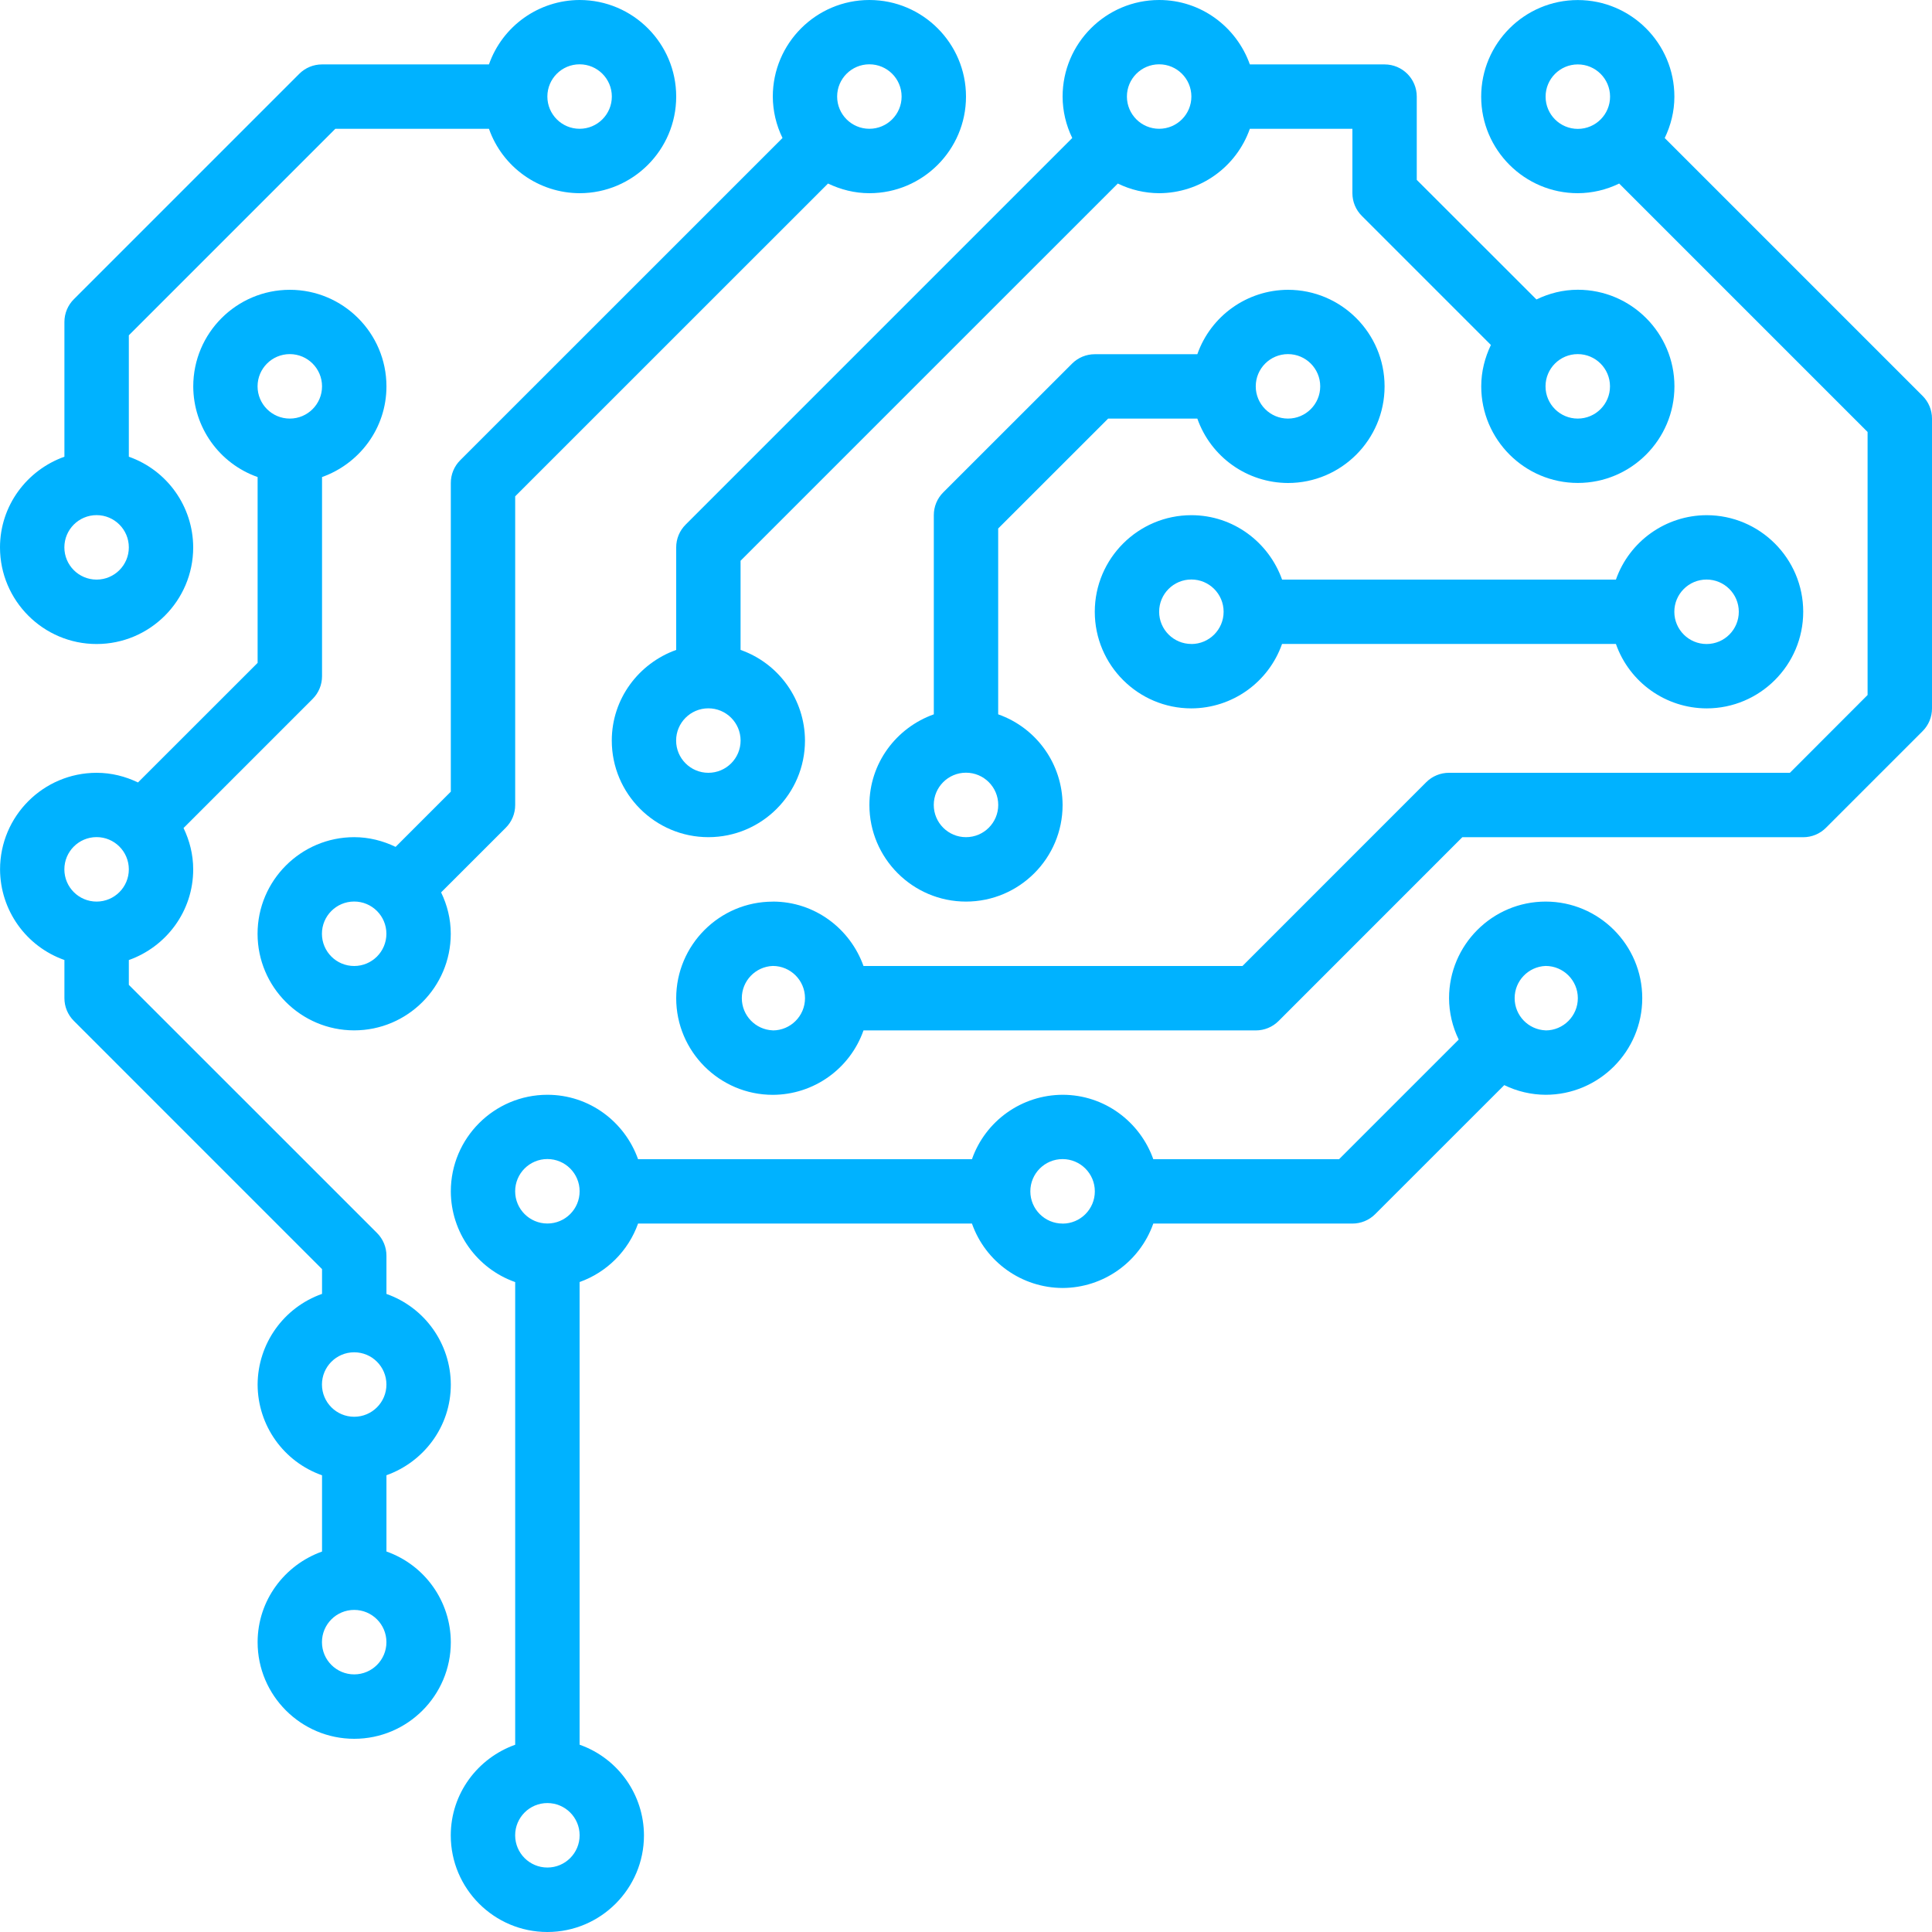
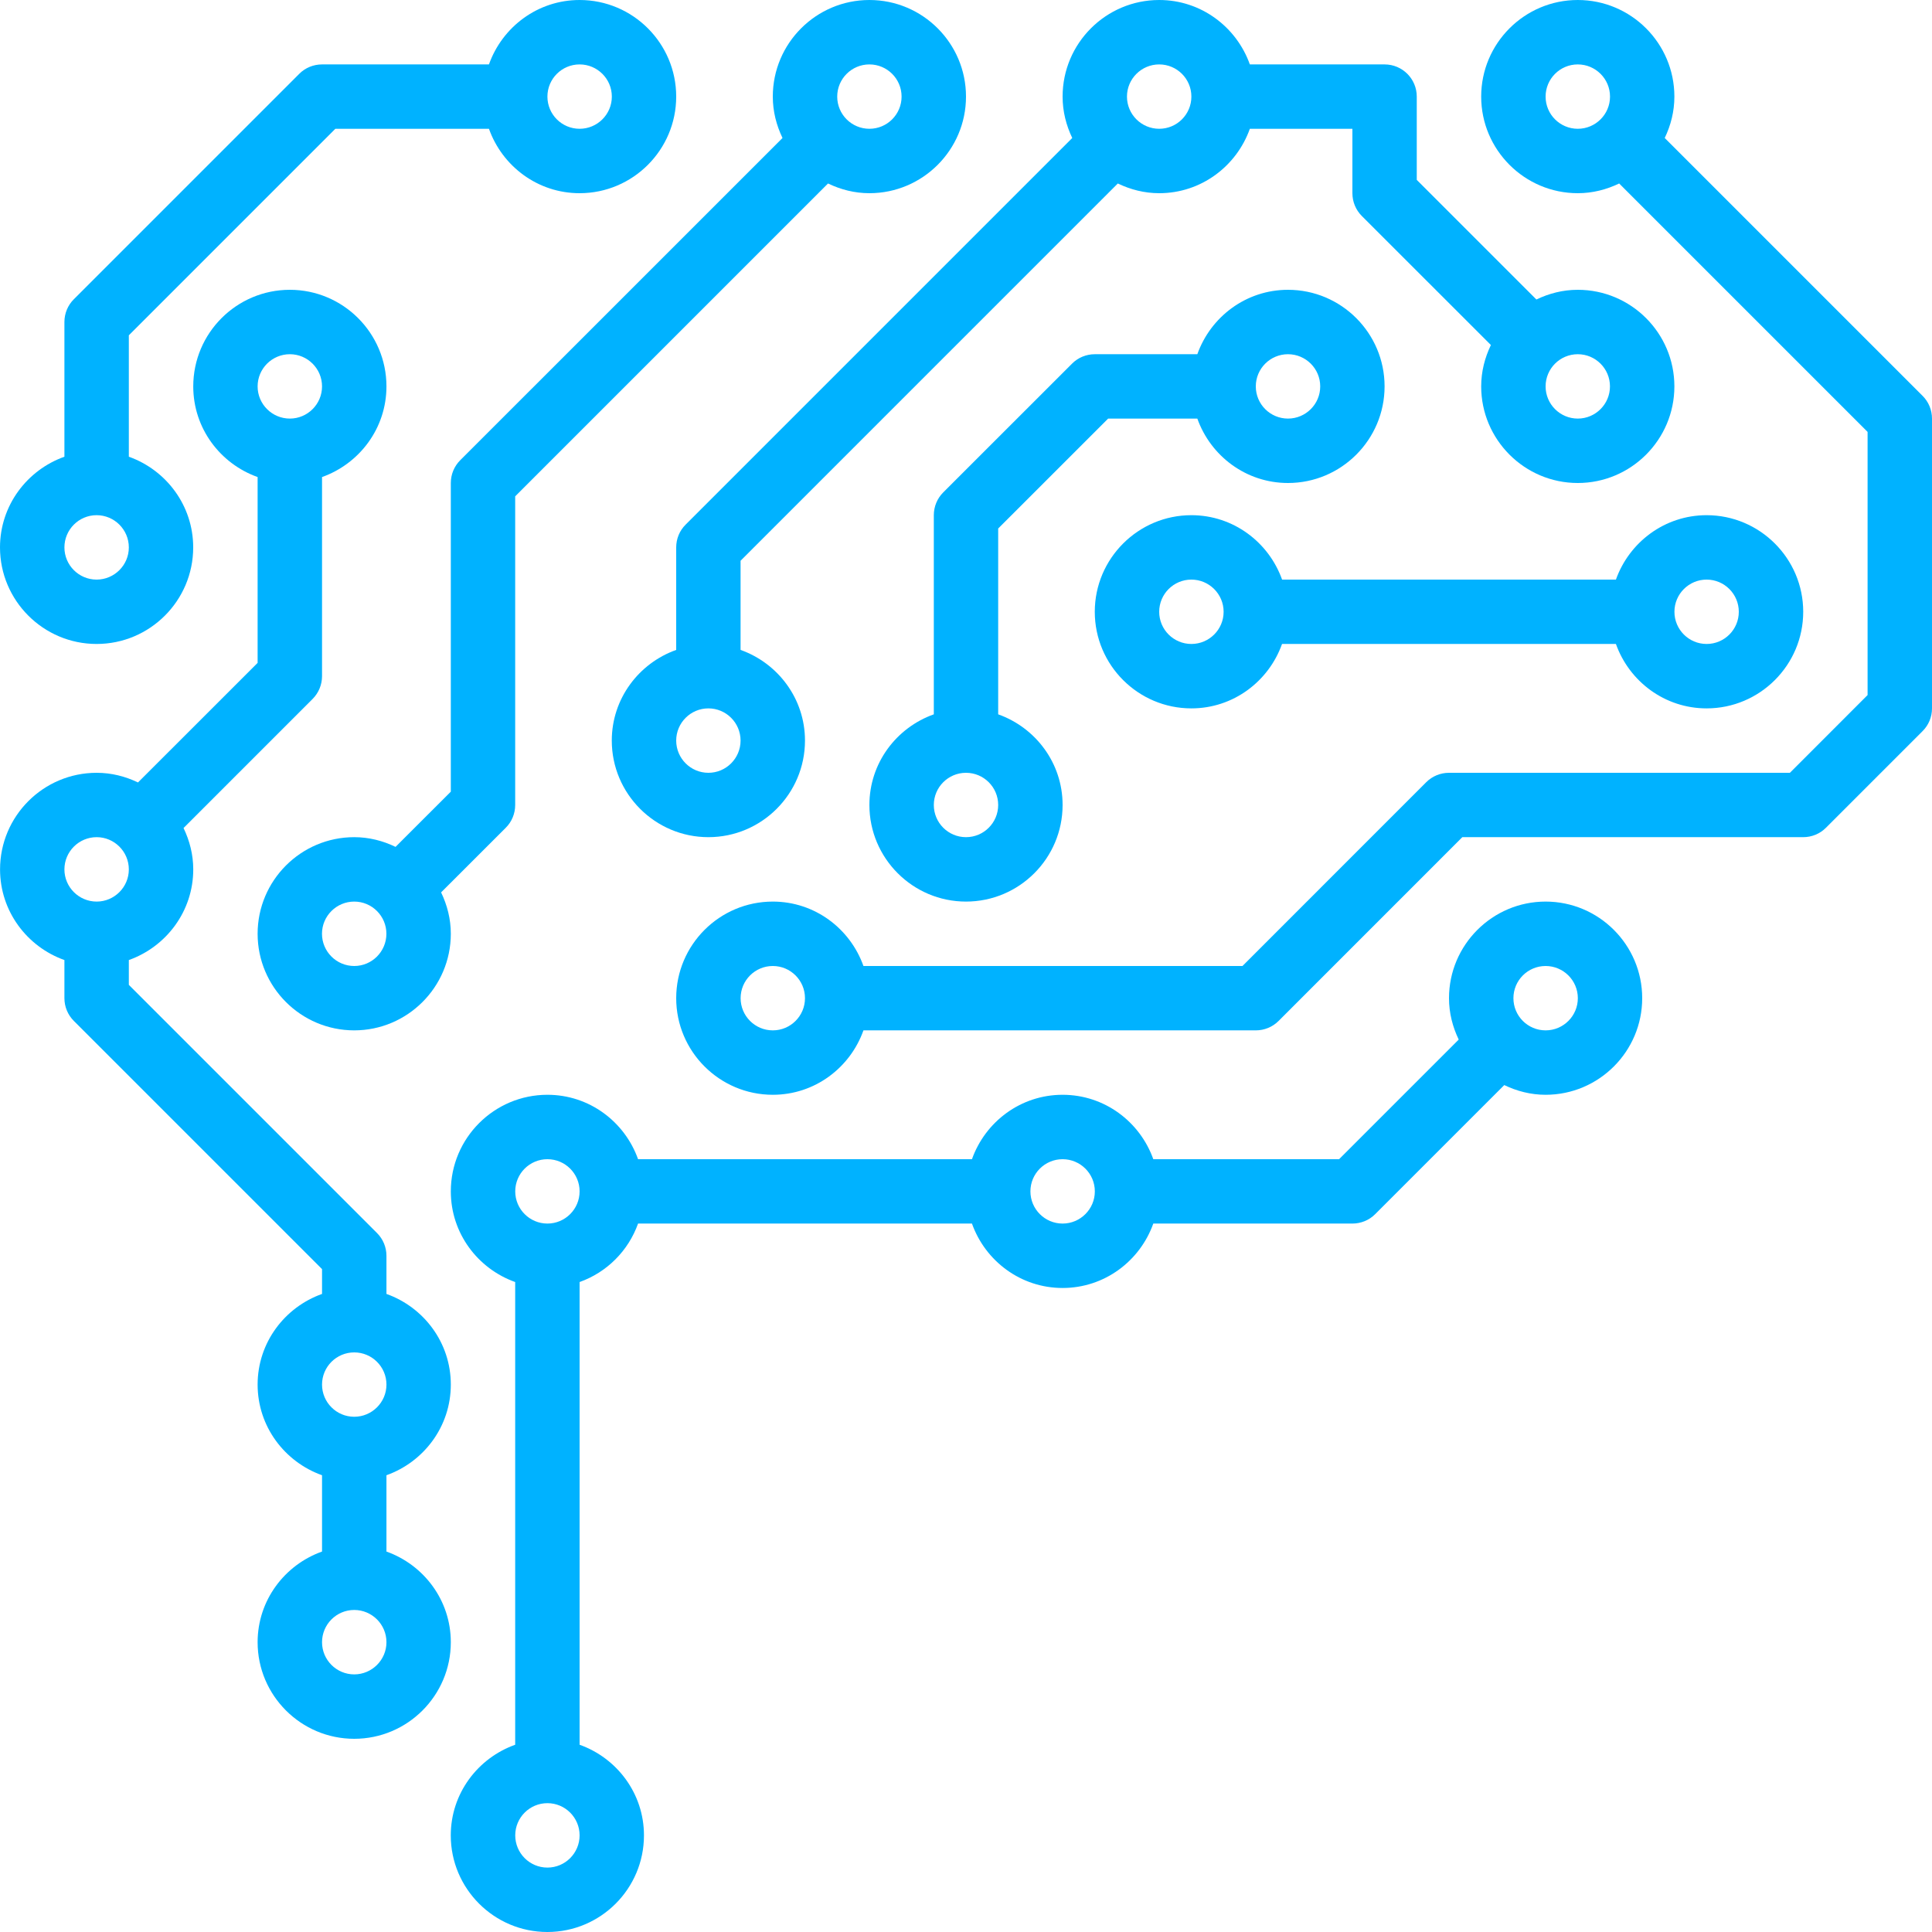
- <svg xmlns="http://www.w3.org/2000/svg" width="38" height="38" fill="none">
-   <path d="M23.433 10.133c.825 0 1.522.532 1.784 1.267h6.566a1.897 1.897 0 011.784-1.267c1.047 0 1.9.853 1.9 1.9 0 1.048-.853 1.9-1.9 1.9a1.897 1.897 0 01-1.784-1.267h-6.567a1.897 1.897 0 01-1.783 1.267c-1.048 0-1.9-.852-1.9-1.9 0-1.047.853-1.9 1.9-1.9zm10.134 2.534a.634.634 0 10-.002-1.268.634.634 0 00.002 1.268zm-10.134 0a.634.634 0 10-.001-1.269.634.634 0 00.002 1.268z" fill="#00B2FF" />
-   <path d="M18.367 14.05v-3.917a.63.63 0 01.185-.448l2.534-2.533a.632.632 0 01.447-.185h2.017A1.897 1.897 0 0125.333 5.7c1.048 0 1.9.852 1.9 1.9 0 1.047-.852 1.9-1.9 1.9a1.897 1.897 0 01-1.783-1.267h-1.754l-2.163 2.162v3.655a1.897 1.897 0 011.267 1.783c0 1.048-.852 1.9-1.9 1.9-1.047 0-1.9-.852-1.9-1.9 0-.825.531-1.521 1.267-1.783zm6.966-5.817a.634.634 0 100-1.268.634.634 0 000 1.268zM19 16.466a.634.634 0 100-1.268.634.634 0 000 1.268zm-12.033 0c.292 0 .566.072.814.191l1.086-1.086V9.5a.63.63 0 01.185-.448l6.339-6.338A1.87 1.87 0 0115.2 1.9c0-1.048.852-1.9 1.9-1.9 1.047 0 1.9.852 1.9 1.9 0 1.047-.852 1.9-1.9 1.9-.293 0-.566-.072-.814-.19l-6.153 6.152v6.071a.63.63 0 01-.185.448l-1.272 1.271c.12.248.19.522.19.814 0 1.048-.852 1.9-1.9 1.9-1.047 0-1.9-.852-1.9-1.9 0-1.047.853-1.9 1.9-1.9zM17.1 2.533a.634.634 0 10-.001-1.268.634.634 0 00.001 1.268zM6.967 19a.634.634 0 10-.002-1.268A.634.634 0 006.967 19zm-5.7-10.017v-2.65a.63.63 0 01.186-.448l4.433-4.433a.632.632 0 01.448-.185h3.283A1.897 1.897 0 0111.4 0c1.048 0 1.9.852 1.9 1.9 0 1.047-.852 1.9-1.9 1.9a1.897 1.897 0 01-1.783-1.267H6.596L2.534 6.595v2.388A1.897 1.897 0 013.8 10.767c0 1.047-.852 1.9-1.9 1.9-1.047 0-1.9-.853-1.9-1.9 0-.825.532-1.522 1.267-1.784zM11.4 2.533a.634.634 0 100-1.268.634.634 0 000 1.268zM1.9 11.4a.634.634 0 100-1.268.634.634 0 000 1.268zm8.233 22.917v-9.1a1.898 1.898 0 01-1.266-1.784c0-1.048.852-1.9 1.9-1.9.825 0 1.521.531 1.783 1.267h6.567a1.897 1.897 0 011.783-1.267c.825 0 1.522.531 1.784 1.267h3.654l2.353-2.353a1.87 1.87 0 01-.19-.814c0-1.047.852-1.9 1.9-1.9 1.047 0 1.9.852 1.9 1.9 0 1.047-.853 1.9-1.9 1.9a1.88 1.88 0 01-.814-.19l-2.539 2.538a.632.632 0 01-.448.185h-3.916a1.898 1.898 0 01-1.784 1.267 1.898 1.898 0 01-1.783-1.267H12.55a1.898 1.898 0 01-1.15 1.15v9.1a1.897 1.897 0 011.266 1.784c0 1.047-.852 1.9-1.9 1.9-1.047 0-1.9-.852-1.9-1.9 0-.825.532-1.521 1.267-1.783zM30.4 20.267a.634.634 0 100-1.268.634.634 0 000 1.267zm-9.5 3.8a.634.634 0 10-.001-1.269.634.634 0 00.001 1.268zM10.767 36.732a.634.634 0 10-.001-1.268.634.634 0 00.001 1.268zm0-12.667a.634.634 0 10-.001-1.268.634.634 0 00.001 1.268z" fill="#00B2FF" />
-   <path d="M13.3 12.783v-2.016a.63.63 0 01.185-.448l7.605-7.605a1.868 1.868 0 01-.19-.814c0-1.048.852-1.9 1.9-1.9.824 0 1.521.531 1.783 1.267h2.65c.35 0 .633.283.633.633v1.638L30.22 5.89c.248-.12.521-.191.814-.191 1.048 0 1.9.852 1.9 1.9 0 1.047-.852 1.9-1.9 1.9-1.047 0-1.9-.853-1.9-1.9 0-.293.072-.566.19-.814l-2.538-2.538A.63.63 0 0126.6 3.8V2.533h-2.017A1.897 1.897 0 0122.8 3.8a1.87 1.87 0 01-.814-.19l-7.42 7.419v1.754a1.897 1.897 0 011.267 1.783c0 1.048-.852 1.9-1.9 1.9-1.047 0-1.9-.852-1.9-1.9 0-.824.532-1.52 1.267-1.783zm17.733-4.55a.634.634 0 10-.001-1.268.634.634 0 00.001 1.268zm-8.233-5.7a.634.634 0 10-.002-1.268.634.634 0 00.002 1.268zM13.933 15.2a.634.634 0 10-.001-1.268.634.634 0 00.001 1.268z" fill="#00B2FF" />
-   <path d="M15.2 17.733c.825 0 1.521.531 1.784 1.267h7.454l3.614-3.615a.632.632 0 01.448-.185h6.705l1.528-1.53V8.496L31.847 3.61a1.87 1.87 0 01-.814.19c-1.047 0-1.9-.852-1.9-1.899 0-1.048.853-1.9 1.9-1.9 1.048 0 1.9.852 1.9 1.9 0 .293-.071.566-.19.814l5.071 5.071a.63.63 0 01.186.448v5.7a.63.63 0 01-.186.448l-1.9 1.9a.631.631 0 01-.447.185h-6.705l-3.614 3.615a.632.632 0 01-.448.185h-7.716a1.897 1.897 0 01-1.784 1.267c-1.047 0-1.9-.853-1.9-1.9s.852-1.9 1.9-1.9zM31.033 1.267a.634.634 0 10.002 1.268.634.634 0 00-.002-1.268zm-15.833 19a.634.634 0 10-.001-1.268.634.634 0 00.001 1.267zM1.9 15.2c.293 0 .567.071.814.19l2.353-2.352V9.383A1.897 1.897 0 013.801 7.6c0-1.048.852-1.9 1.9-1.9 1.047 0 1.9.852 1.9 1.9 0 .825-.532 1.521-1.267 1.783V13.3a.63.63 0 01-.186.448L3.61 16.286c.119.248.19.521.19.814 0 .824-.53 1.521-1.266 1.783v.488l4.881 4.88a.63.63 0 01.186.449v.75a1.897 1.897 0 011.266 1.783c0 .825-.531 1.521-1.266 1.783v1.5A1.897 1.897 0 018.867 32.3c0 1.048-.852 1.9-1.9 1.9-1.047 0-1.9-.852-1.9-1.9 0-.824.532-1.521 1.267-1.783v-1.5a1.897 1.897 0 01-1.267-1.784 1.9 1.9 0 011.267-1.784v-.487L1.453 20.08a.63.63 0 01-.186-.448v-.75A1.897 1.897 0 01.001 17.1c0-1.048.852-1.9 1.9-1.9zm3.8-6.967a.634.634 0 100-1.268.634.634 0 000 1.268zm1.267 24.7a.634.634 0 10-.001-1.268.634.634 0 00.001 1.268zm0-5.067a.634.634 0 10-.001-1.268.634.634 0 00.001 1.268zM1.901 17.733a.634.634 0 10-.002-1.268.634.634 0 00.002 1.268z" fill="#00B2FF" />
+ <svg xmlns="http://www.w3.org/2000/svg" width="38" height="38" viewBox="0 0 38 38" fill="none">
+   <path d="M23.433 10.133C24.258 10.133 24.955 10.665 25.217 11.4H31.783C32.045 10.665 32.742 10.133 33.567 10.133C34.614 10.133 35.467 10.986 35.467 12.033C35.467 13.081 34.614 13.933 33.567 13.933C32.742 13.933 32.045 13.402 31.783 12.666H25.216C24.954 13.402 24.257 13.933 23.433 13.933C22.385 13.933 21.533 13.081 21.533 12.033C21.533 10.986 22.386 10.133 23.433 10.133ZM33.567 12.666C33.916 12.666 34.2 12.383 34.2 12.033C34.2 11.684 33.916 11.4 33.567 11.4C33.218 11.4 32.934 11.684 32.934 12.033C32.934 12.383 33.218 12.666 33.567 12.666ZM23.433 12.666C23.782 12.666 24.067 12.383 24.067 12.033C24.067 11.684 23.782 11.4 23.433 11.4C23.084 11.4 22.8 11.684 22.8 12.033C22.8 12.383 23.084 12.666 23.433 12.666Z" fill="#00B2FF" />
+   <path d="M18.367 14.05V10.133C18.367 9.965 18.433 9.804 18.552 9.685L21.086 7.152C21.204 7.033 21.366 6.967 21.533 6.967H23.55C23.812 6.231 24.509 5.7 25.333 5.7C26.381 5.7 27.233 6.552 27.233 7.6C27.233 8.647 26.381 9.5 25.333 9.5C24.509 9.5 23.812 8.969 23.55 8.233H21.796L19.633 10.395V14.05C20.369 14.312 20.9 15.008 20.9 15.833C20.9 16.881 20.048 17.733 19 17.733C17.953 17.733 17.1 16.881 17.1 15.833C17.1 15.008 17.631 14.312 18.367 14.05ZM25.333 8.233C25.682 8.233 25.967 7.95 25.967 7.6C25.967 7.25 25.682 6.967 25.333 6.967C24.984 6.967 24.7 7.25 24.7 7.6C24.7 7.95 24.984 8.233 25.333 8.233ZM19 16.466C19.349 16.466 19.633 16.183 19.633 15.833C19.633 15.483 19.349 15.2 19 15.2C18.651 15.2 18.367 15.483 18.367 15.833C18.367 16.183 18.651 16.466 19 16.466Z" fill="#00B2FF" />
+   <path d="M6.967 16.466C7.259 16.466 7.533 16.538 7.78 16.657L8.867 15.571V9.5C8.867 9.331 8.933 9.171 9.052 9.052L15.391 2.714C15.272 2.466 15.2 2.193 15.2 1.9C15.2 0.852 16.052 0 17.1 0C18.148 0 19 0.852 19 1.9C19 2.947 18.148 3.8 17.1 3.8C16.807 3.8 16.534 3.728 16.286 3.609L10.133 9.762V15.833C10.133 16.002 10.067 16.162 9.948 16.281L8.676 17.552C8.795 17.8 8.867 18.074 8.867 18.366C8.867 19.414 8.014 20.266 6.967 20.266C5.919 20.266 5.067 19.414 5.067 18.366C5.067 17.319 5.919 16.466 6.967 16.466ZM17.1 2.533C17.449 2.533 17.733 2.25 17.733 1.9C17.733 1.55 17.449 1.267 17.1 1.267C16.751 1.267 16.467 1.55 16.467 1.9C16.467 2.25 16.751 2.533 17.1 2.533ZM6.967 19C7.316 19 7.6 18.716 7.6 18.366C7.6 18.017 7.316 17.733 6.967 17.733C6.618 17.733 6.333 18.017 6.333 18.366C6.333 18.716 6.618 19 6.967 19Z" fill="#00B2FF" />
+   <path d="M1.267 8.983V6.333C1.267 6.165 1.333 6.004 1.453 5.885L5.886 1.452C6.004 1.333 6.166 1.267 6.334 1.267H9.617C9.879 0.531 10.576 0 11.4 0C12.448 0 13.3 0.852 13.3 1.9C13.3 2.947 12.448 3.8 11.4 3.8C10.576 3.8 9.879 3.269 9.617 2.533H6.596L2.534 6.595V8.983C3.269 9.245 3.8 9.942 3.8 10.767C3.8 11.814 2.948 12.666 1.9 12.666C0.853 12.666 0 11.814 0 10.767C0 9.942 0.532 9.245 1.267 8.983ZM11.4 2.533C11.749 2.533 12.034 2.25 12.034 1.9C12.034 1.55 11.749 1.267 11.4 1.267C11.051 1.267 10.767 1.55 10.767 1.9C10.767 2.25 11.051 2.533 11.4 2.533ZM1.9 11.4C2.249 11.4 2.534 11.116 2.534 10.767C2.534 10.417 2.249 10.133 1.9 10.133C1.551 10.133 1.267 10.417 1.267 10.767C1.267 11.116 1.551 11.4 1.9 11.4Z" fill="#00B2FF" />
+   <path d="M10.133 34.317V25.216C9.398 24.954 8.867 24.258 8.867 23.433C8.867 22.385 9.719 21.533 10.767 21.533C11.592 21.533 12.288 22.064 12.55 22.8H19.117C19.379 22.064 20.076 21.533 20.9 21.533C21.725 21.533 22.422 22.064 22.684 22.8H26.338L28.691 20.447C28.572 20.199 28.5 19.926 28.5 19.633C28.5 18.585 29.353 17.733 30.4 17.733C31.448 17.733 32.3 18.585 32.3 19.633C32.3 20.68 31.448 21.533 30.4 21.533C30.108 21.533 29.834 21.461 29.587 21.342L27.048 23.881C26.93 24 26.768 24.066 26.6 24.066H22.684C22.422 24.802 21.725 25.333 20.9 25.333C20.076 25.333 19.379 24.802 19.117 24.066H12.55C12.358 24.603 11.936 25.025 11.4 25.216V34.317C12.135 34.579 12.666 35.275 12.666 36.1C12.666 37.148 11.814 38 10.766 38C9.719 38 8.866 37.148 8.866 36.1C8.866 35.275 9.398 34.579 10.133 34.317ZM30.4 20.266C30.749 20.266 31.034 19.983 31.034 19.633C31.034 19.283 30.749 19 30.4 19C30.051 19 29.767 19.283 29.767 19.633C29.767 19.983 30.051 20.266 30.4 20.266ZM20.9 24.066C21.249 24.066 21.534 23.782 21.534 23.433C21.534 23.083 21.249 22.8 20.9 22.8C20.551 22.8 20.267 23.083 20.267 23.433C20.267 23.782 20.551 24.066 20.9 24.066ZM10.767 36.733C11.116 36.733 11.4 36.449 11.4 36.099C11.4 35.75 11.116 35.466 10.767 35.466C10.418 35.466 10.134 35.75 10.134 36.099C10.134 36.449 10.418 36.733 10.767 36.733ZM10.767 24.066C11.116 24.066 11.4 23.782 11.4 23.433C11.4 23.083 11.116 22.8 10.767 22.8C10.418 22.8 10.134 23.083 10.134 23.433C10.134 23.782 10.418 24.066 10.767 24.066Z" fill="#00B2FF" />
+   <path d="M13.3 12.783V10.767C13.3 10.598 13.366 10.437 13.485 10.319L21.09 2.714C20.971 2.466 20.9 2.193 20.9 1.9C20.9 0.852 21.752 0 22.8 0C23.624 0 24.321 0.531 24.583 1.267H27.233C27.583 1.267 27.866 1.55 27.866 1.9V3.538L30.219 5.891C30.467 5.771 30.741 5.7 31.033 5.7C32.081 5.7 32.933 6.552 32.933 7.6C32.933 8.647 32.081 9.5 31.033 9.5C29.986 9.5 29.133 8.647 29.133 7.6C29.133 7.307 29.205 7.034 29.324 6.786L26.785 4.248C26.666 4.129 26.6 3.968 26.6 3.8V2.533H24.583C24.321 3.269 23.624 3.8 22.8 3.8C22.507 3.8 22.234 3.728 21.986 3.609L14.566 11.029V12.783C15.302 13.045 15.833 13.742 15.833 14.566C15.833 15.614 14.981 16.466 13.933 16.466C12.886 16.466 12.033 15.614 12.033 14.566C12.033 13.742 12.565 13.045 13.3 12.783ZM31.033 8.233C31.382 8.233 31.666 7.949 31.666 7.6C31.666 7.25 31.382 6.967 31.033 6.967C30.684 6.967 30.4 7.25 30.4 7.6C30.4 7.949 30.684 8.233 31.033 8.233ZM22.8 2.533C23.149 2.533 23.433 2.25 23.433 1.9C23.433 1.55 23.149 1.267 22.8 1.267C22.451 1.267 22.166 1.55 22.166 1.9C22.166 2.25 22.451 2.533 22.8 2.533ZM13.933 15.2C14.282 15.2 14.566 14.916 14.566 14.566C14.566 14.217 14.282 13.933 13.933 13.933C13.584 13.933 13.3 14.217 13.3 14.566C13.3 14.916 13.584 15.2 13.933 15.2Z" fill="#00B2FF" />
+   <path d="M15.2 17.733C16.025 17.733 16.721 18.264 16.983 19H24.438L28.052 15.385C28.171 15.266 28.332 15.2 28.5 15.2H35.205L36.733 13.671V8.495L31.847 3.609C31.599 3.728 31.326 3.8 31.033 3.8C29.986 3.8 29.133 2.947 29.133 1.9C29.133 0.852 29.986 0 31.033 0C32.081 0 32.933 0.852 32.933 1.9C32.933 2.193 32.862 2.466 32.743 2.714L37.814 7.785C37.934 7.904 38 8.065 38 8.233V13.933C38 14.102 37.934 14.262 37.814 14.381L35.914 16.281C35.796 16.4 35.635 16.466 35.467 16.466H28.762L25.148 20.081C25.029 20.2 24.868 20.266 24.7 20.266H16.983C16.721 21.002 16.025 21.533 15.2 21.533C14.152 21.533 13.3 20.68 13.3 19.633C13.3 18.585 14.152 17.733 15.2 17.733ZM31.033 1.267C30.684 1.267 30.4 1.55 30.4 1.9C30.4 2.25 30.684 2.533 31.033 2.533C31.382 2.533 31.667 2.25 31.667 1.9C31.667 1.55 31.382 1.267 31.033 1.267ZM15.2 20.266C15.549 20.266 15.833 19.983 15.833 19.633C15.833 19.283 15.549 19 15.2 19C14.851 19 14.567 19.283 14.567 19.633C14.567 19.983 14.851 20.266 15.2 20.266Z" fill="#00B2FF" />
+   <path d="M1.901 15.2C2.193 15.2 2.467 15.271 2.714 15.39L5.067 13.038V9.383C4.332 9.121 3.801 8.425 3.801 7.6C3.801 6.552 4.653 5.7 5.701 5.7C6.748 5.7 7.601 6.552 7.601 7.6C7.601 8.425 7.069 9.121 6.334 9.383V13.3C6.334 13.468 6.267 13.629 6.148 13.748L3.61 16.286C3.729 16.534 3.801 16.807 3.801 17.1C3.801 17.924 3.269 18.621 2.534 18.883V19.371L7.415 24.252C7.534 24.37 7.601 24.531 7.601 24.7V25.45C8.336 25.712 8.867 26.408 8.867 27.233C8.867 28.058 8.336 28.754 7.601 29.016V30.517C8.336 30.779 8.867 31.476 8.867 32.3C8.867 33.348 8.015 34.2 6.967 34.2C5.92 34.2 5.067 33.348 5.067 32.3C5.067 31.476 5.599 30.779 6.334 30.517V29.016C5.599 28.754 5.067 28.058 5.067 27.233C5.067 26.408 5.599 25.712 6.334 25.45V24.962L1.453 20.081C1.334 19.962 1.267 19.802 1.267 19.633V18.883C0.532 18.621 0.001 17.924 0.001 17.1C0.001 16.052 0.853 15.2 1.901 15.2ZM5.701 8.233C6.049 8.233 6.334 7.95 6.334 7.6C6.334 7.25 6.049 6.967 5.701 6.967C5.352 6.967 5.067 7.25 5.067 7.6C5.067 7.95 5.352 8.233 5.701 8.233ZM6.967 32.933C7.316 32.933 7.601 32.649 7.601 32.3C7.601 31.95 7.316 31.666 6.967 31.666C6.618 31.666 6.334 31.95 6.334 32.3C6.334 32.649 6.618 32.933 6.967 32.933ZM6.967 27.866C7.316 27.866 7.601 27.582 7.601 27.233C7.601 26.883 7.316 26.6 6.967 26.6C6.618 26.6 6.334 26.883 6.334 27.233C6.334 27.582 6.618 27.866 6.967 27.866ZM1.901 17.733C2.249 17.733 2.534 17.449 2.534 17.1C2.534 16.75 2.249 16.466 1.901 16.466C1.552 16.466 1.267 16.75 1.267 17.1C1.267 17.449 1.552 17.733 1.901 17.733Z" fill="#00B2FF" />
</svg>
